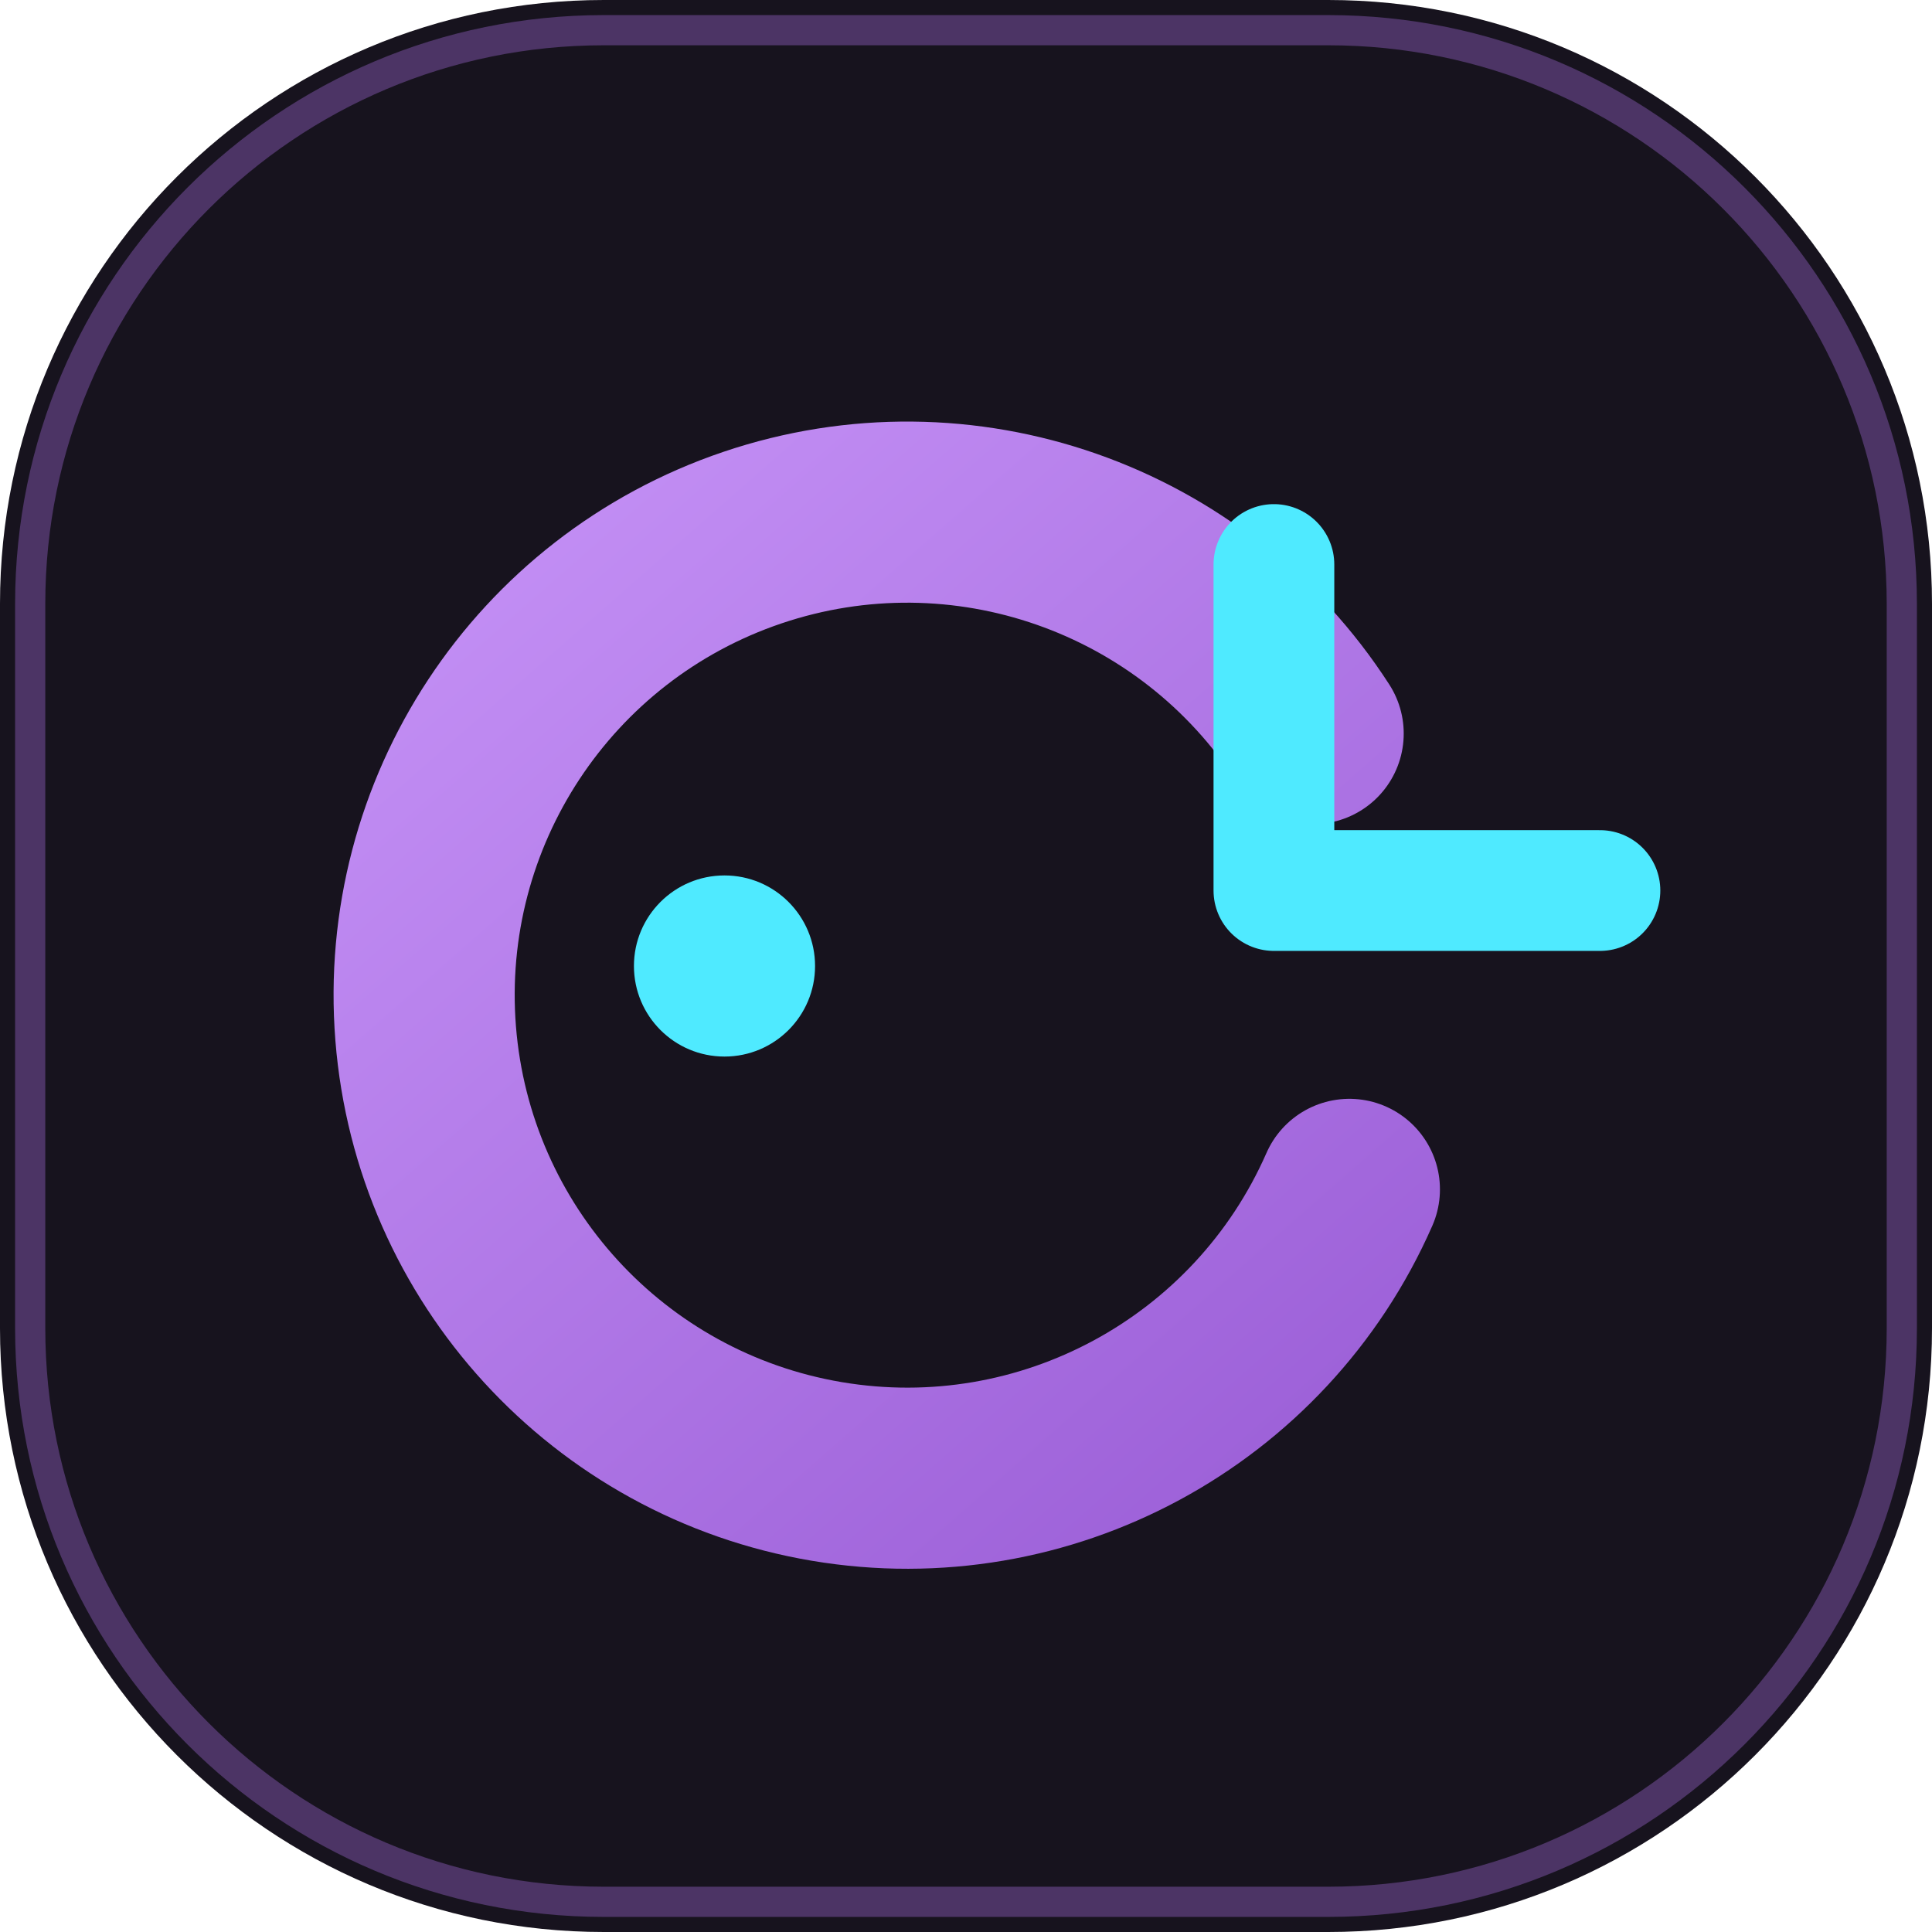
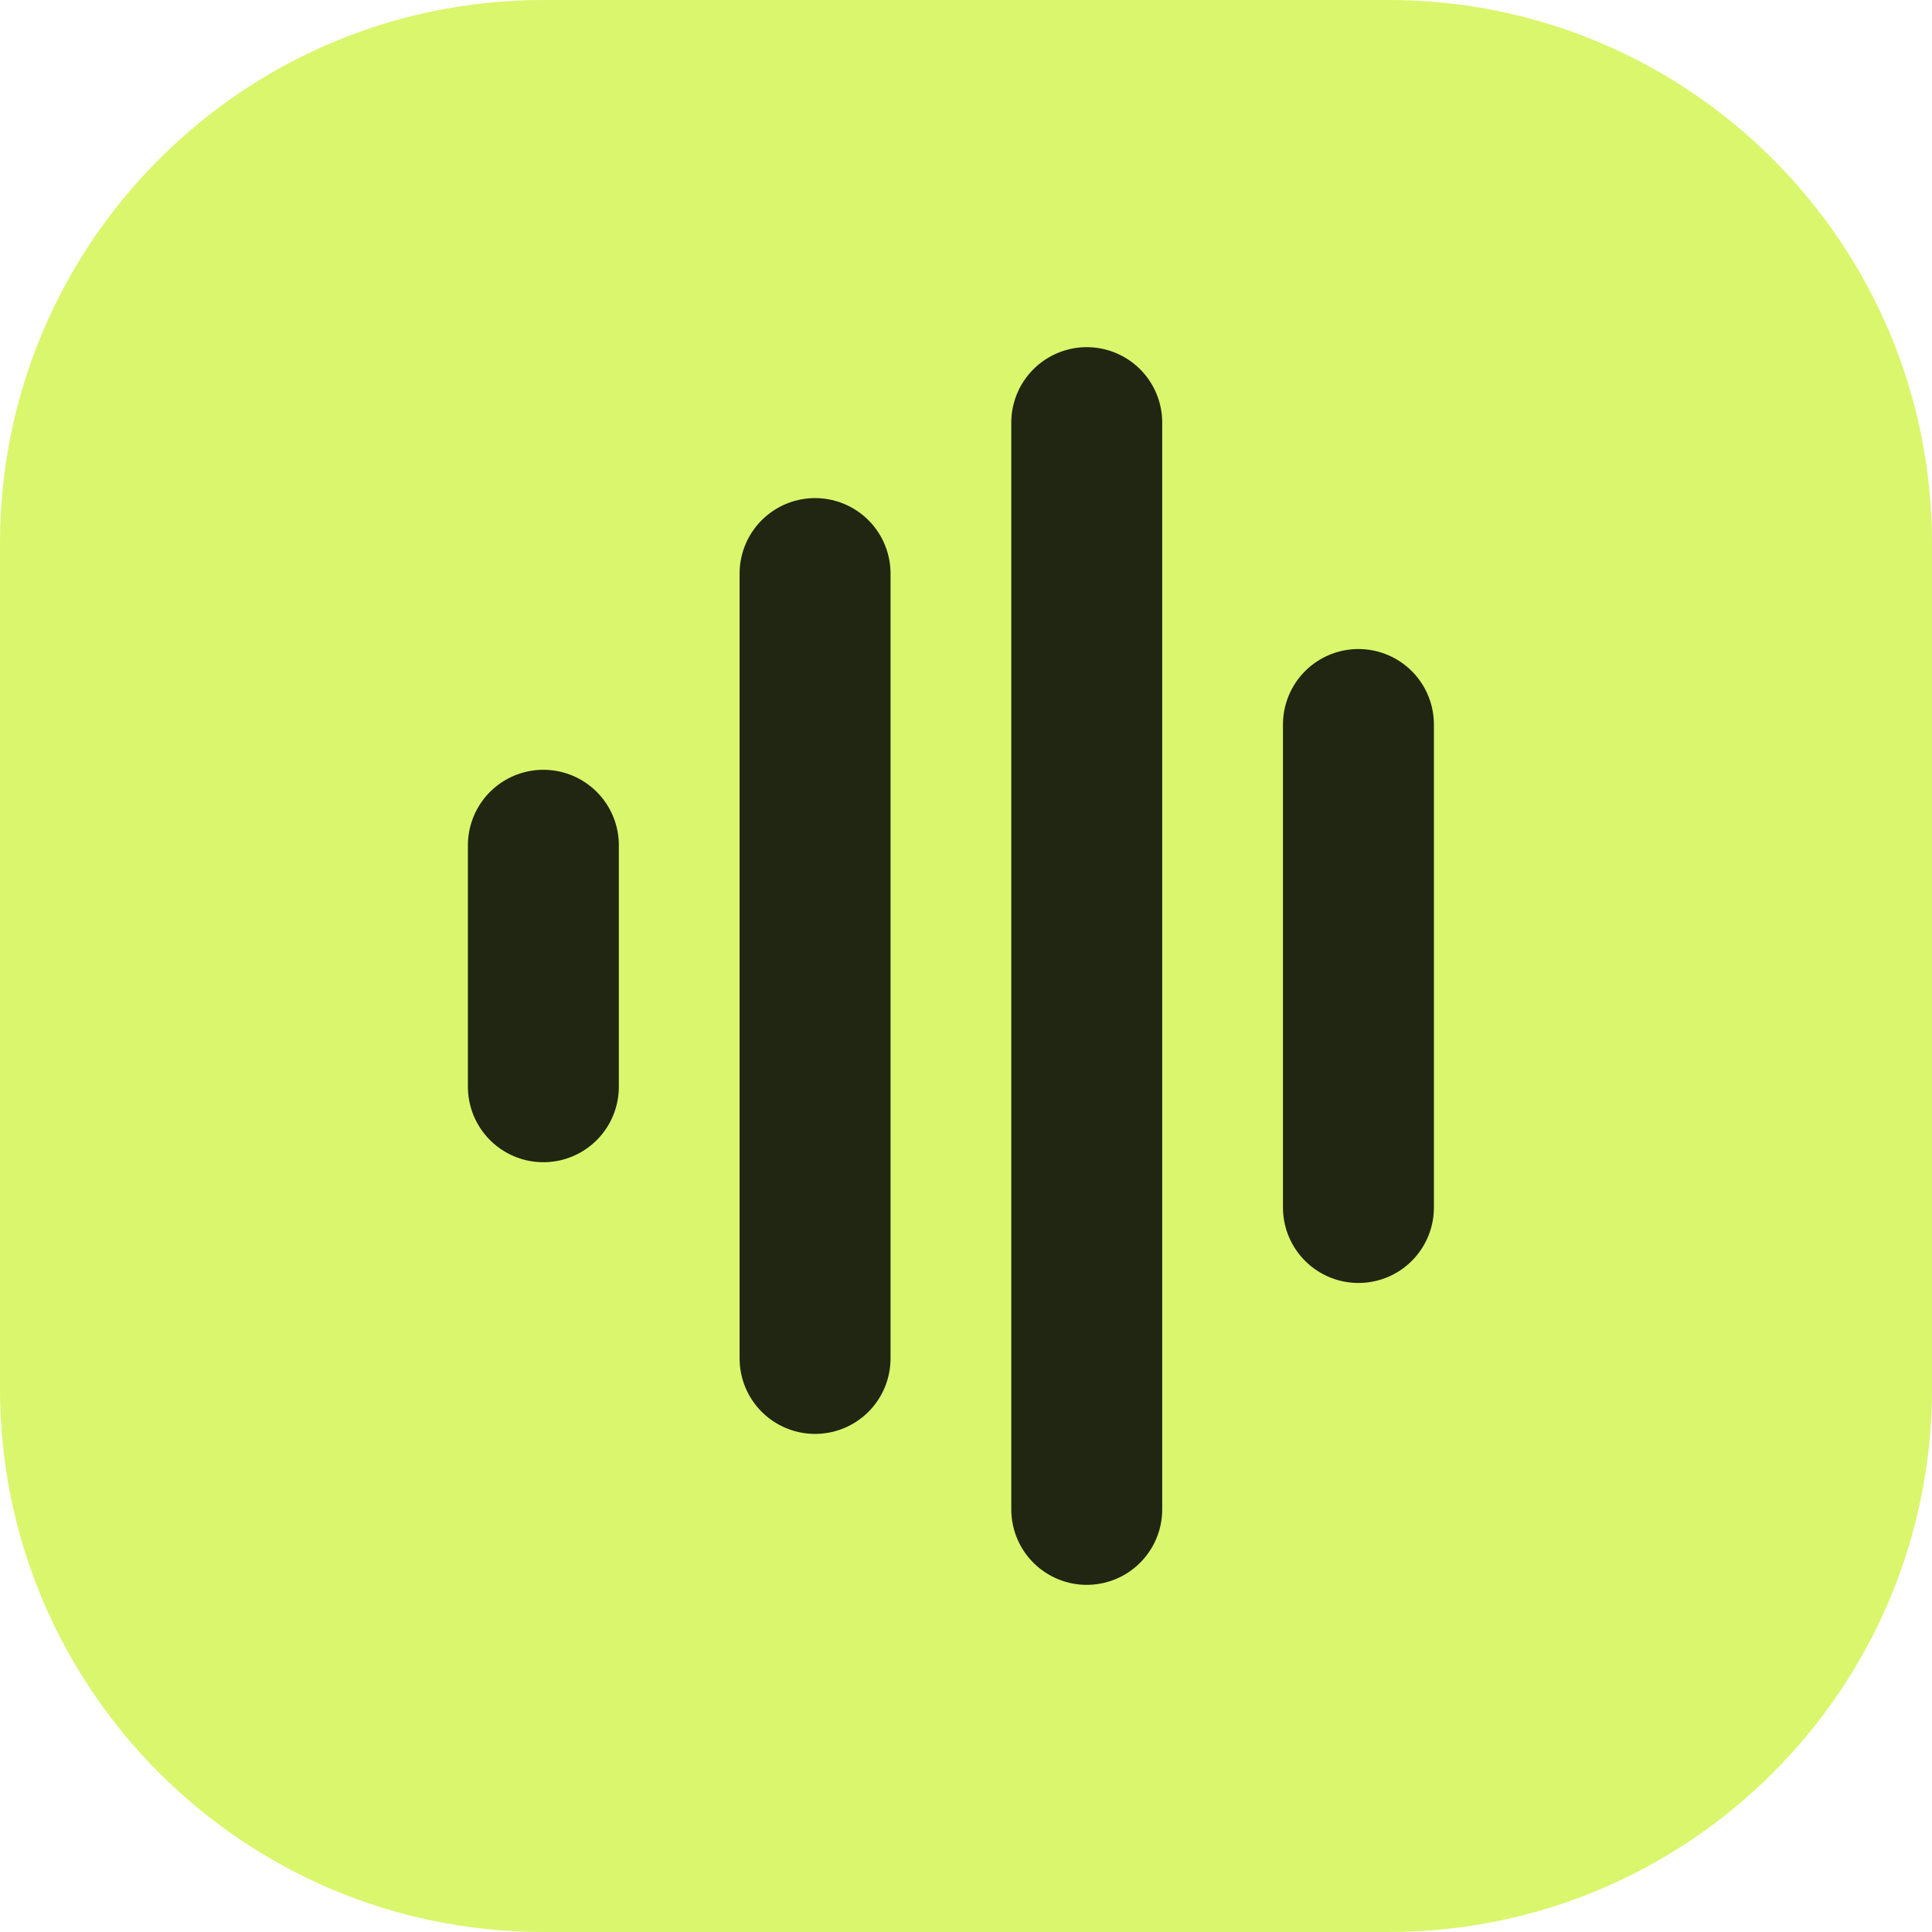
<svg xmlns="http://www.w3.org/2000/svg" viewBox="0 0 64 64">
-   <defs>
-     <linearGradient id="a" x1="8" y1="4" x2="58" y2="61" gradientUnits="userSpaceOnUse">
-       <stop stop-color="#d1a0ff" />
-       <stop offset="1" stop-color="#8b4bcb" />
-     </linearGradient>
-   </defs>
-   <rect width="64" height="64" rx="20" fill="#17131e" />
-   <rect x="1" y="1" width="62" height="62" rx="19" fill="none" stroke="#bb7cff" stroke-opacity=".32" />
-   <path d="M43.5 24.3a16 16 0 1 0 1.2 15.1" fill="none" stroke="url(#a)" stroke-linecap="round" stroke-width="6" />
-   <path d="M42.2 18.7v10.8H53" fill="none" stroke="#4feaff" stroke-linecap="round" stroke-linejoin="round" stroke-width="4" />
-   <circle cx="24" cy="32" r="3" fill="#4feaff" />
+   <rect width="64" height="64" rx="18" fill="#daf66c" />
+   <g stroke="#202611" stroke-width="5" stroke-linecap="round">
+     <path d="M18 28v8M27 19v26M36 14v36M45 24v16" />
+   </g>
</svg>
